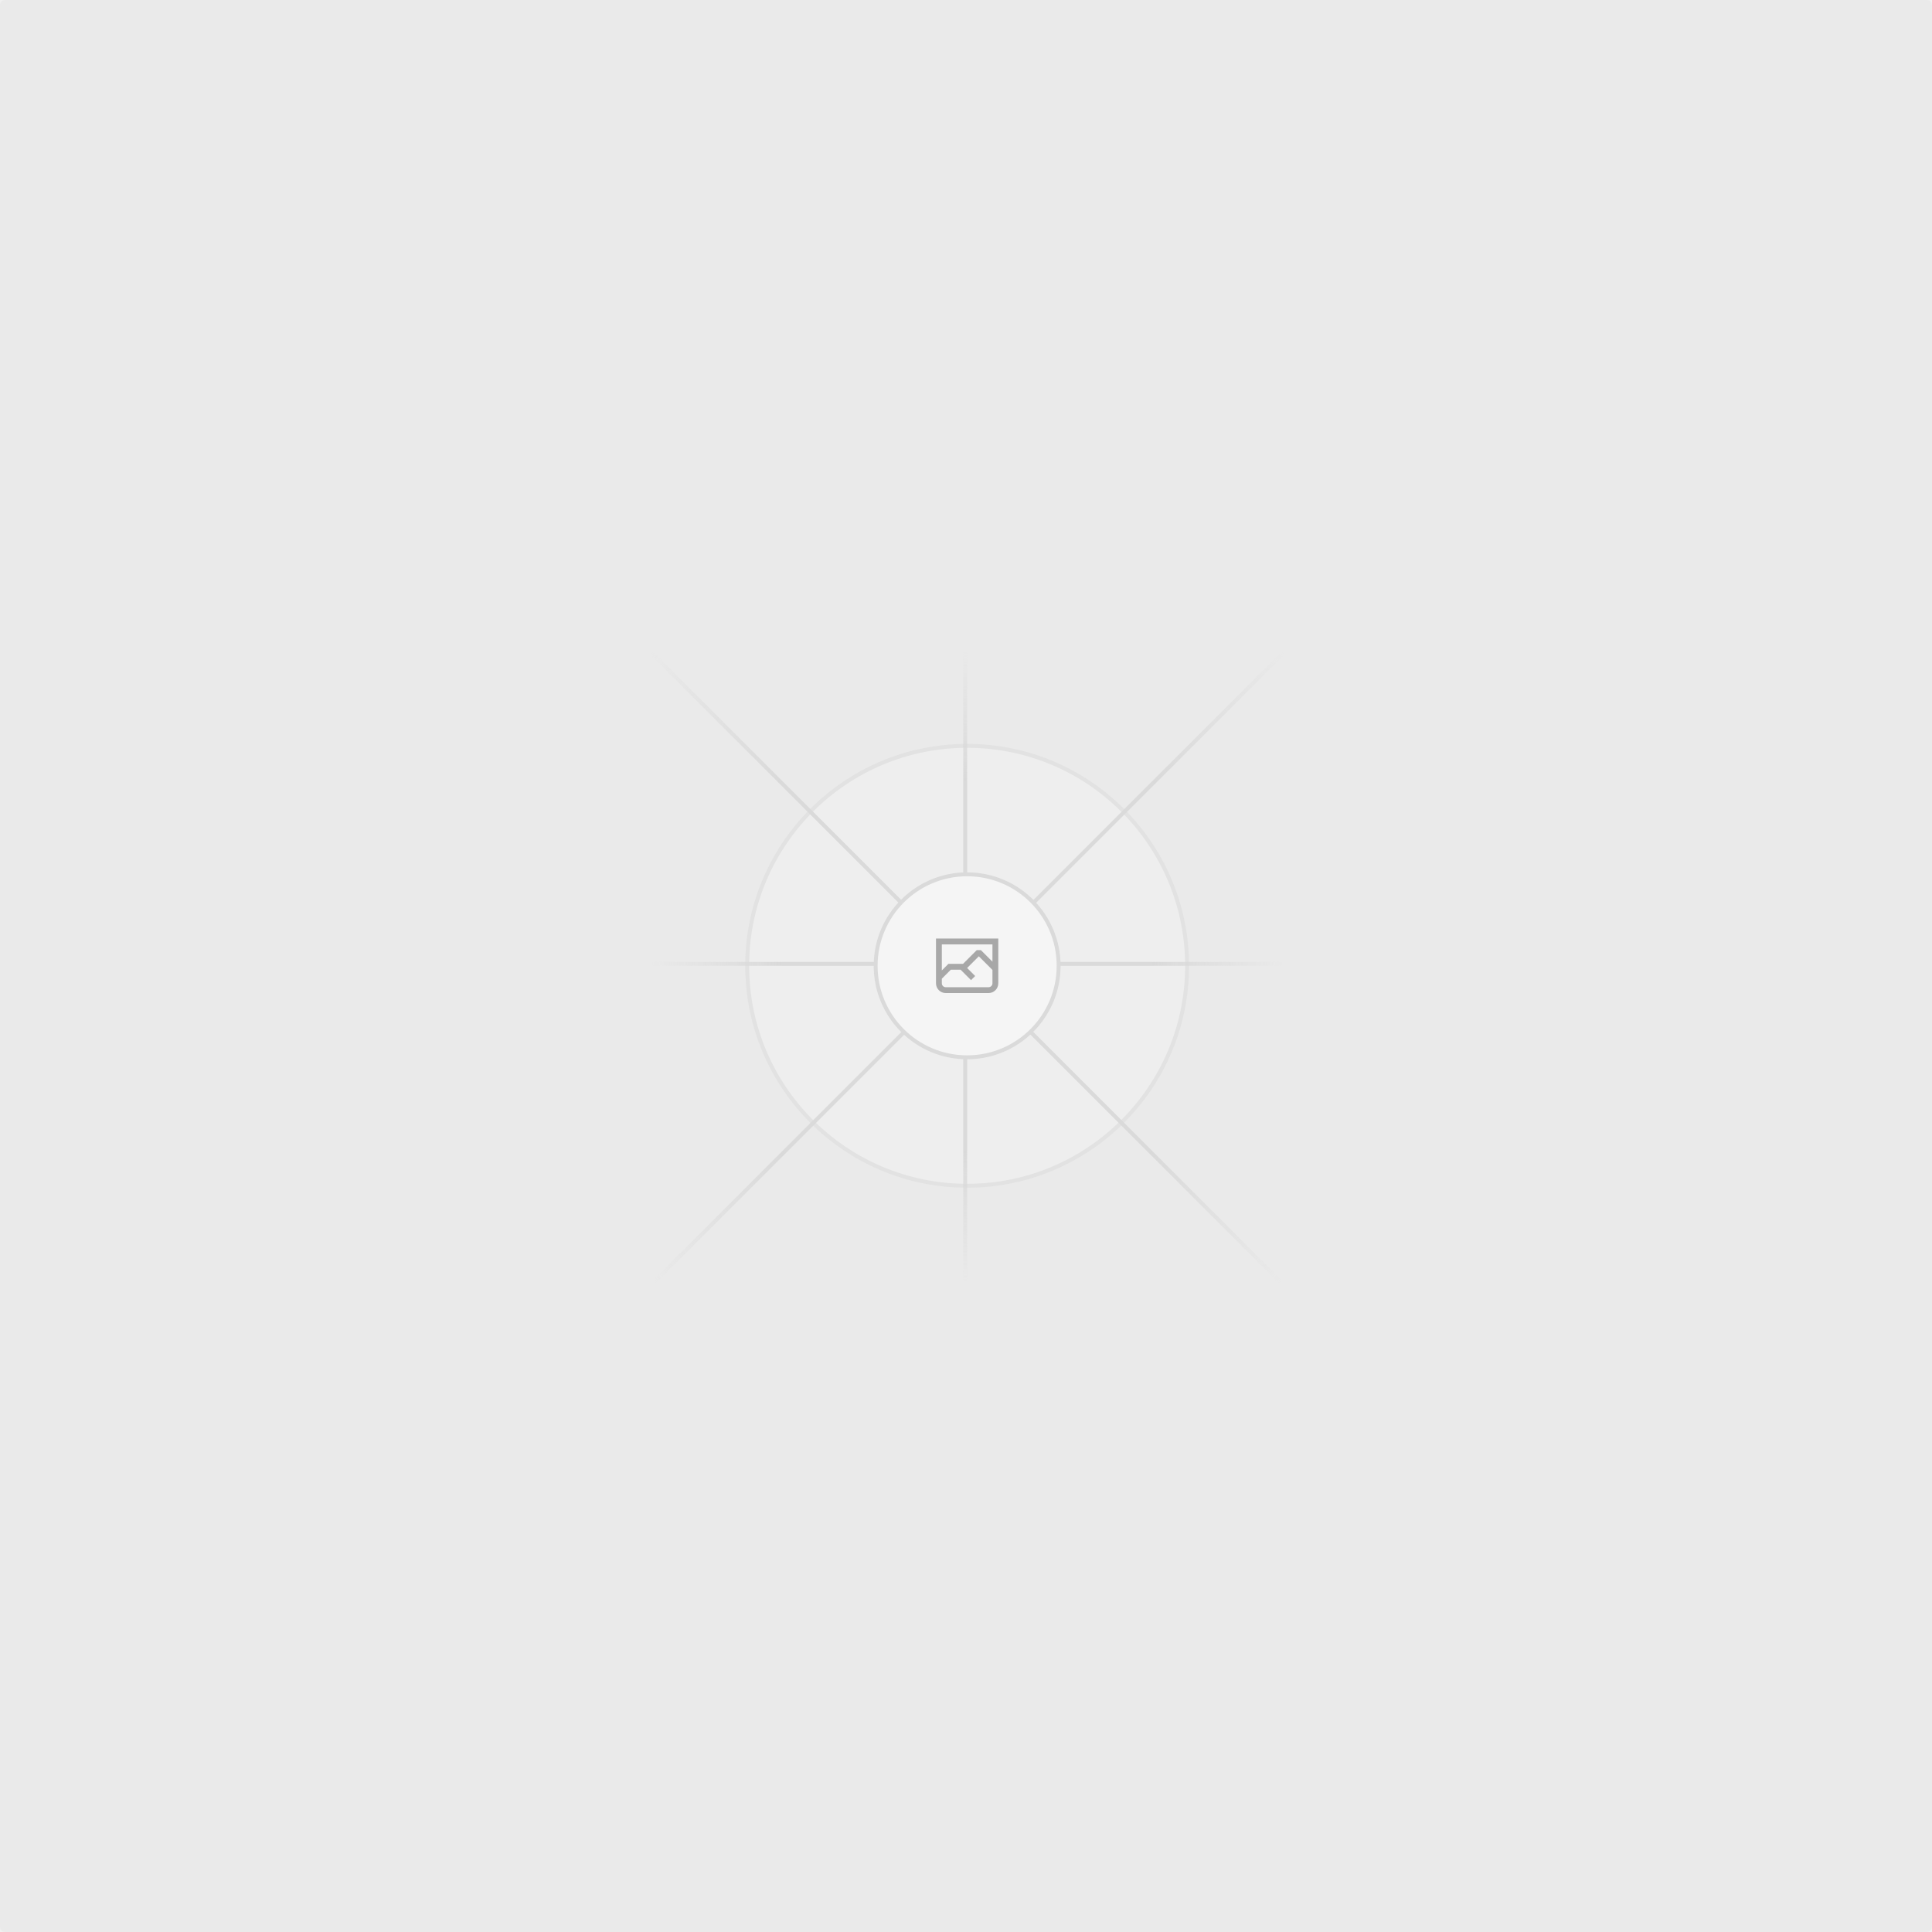
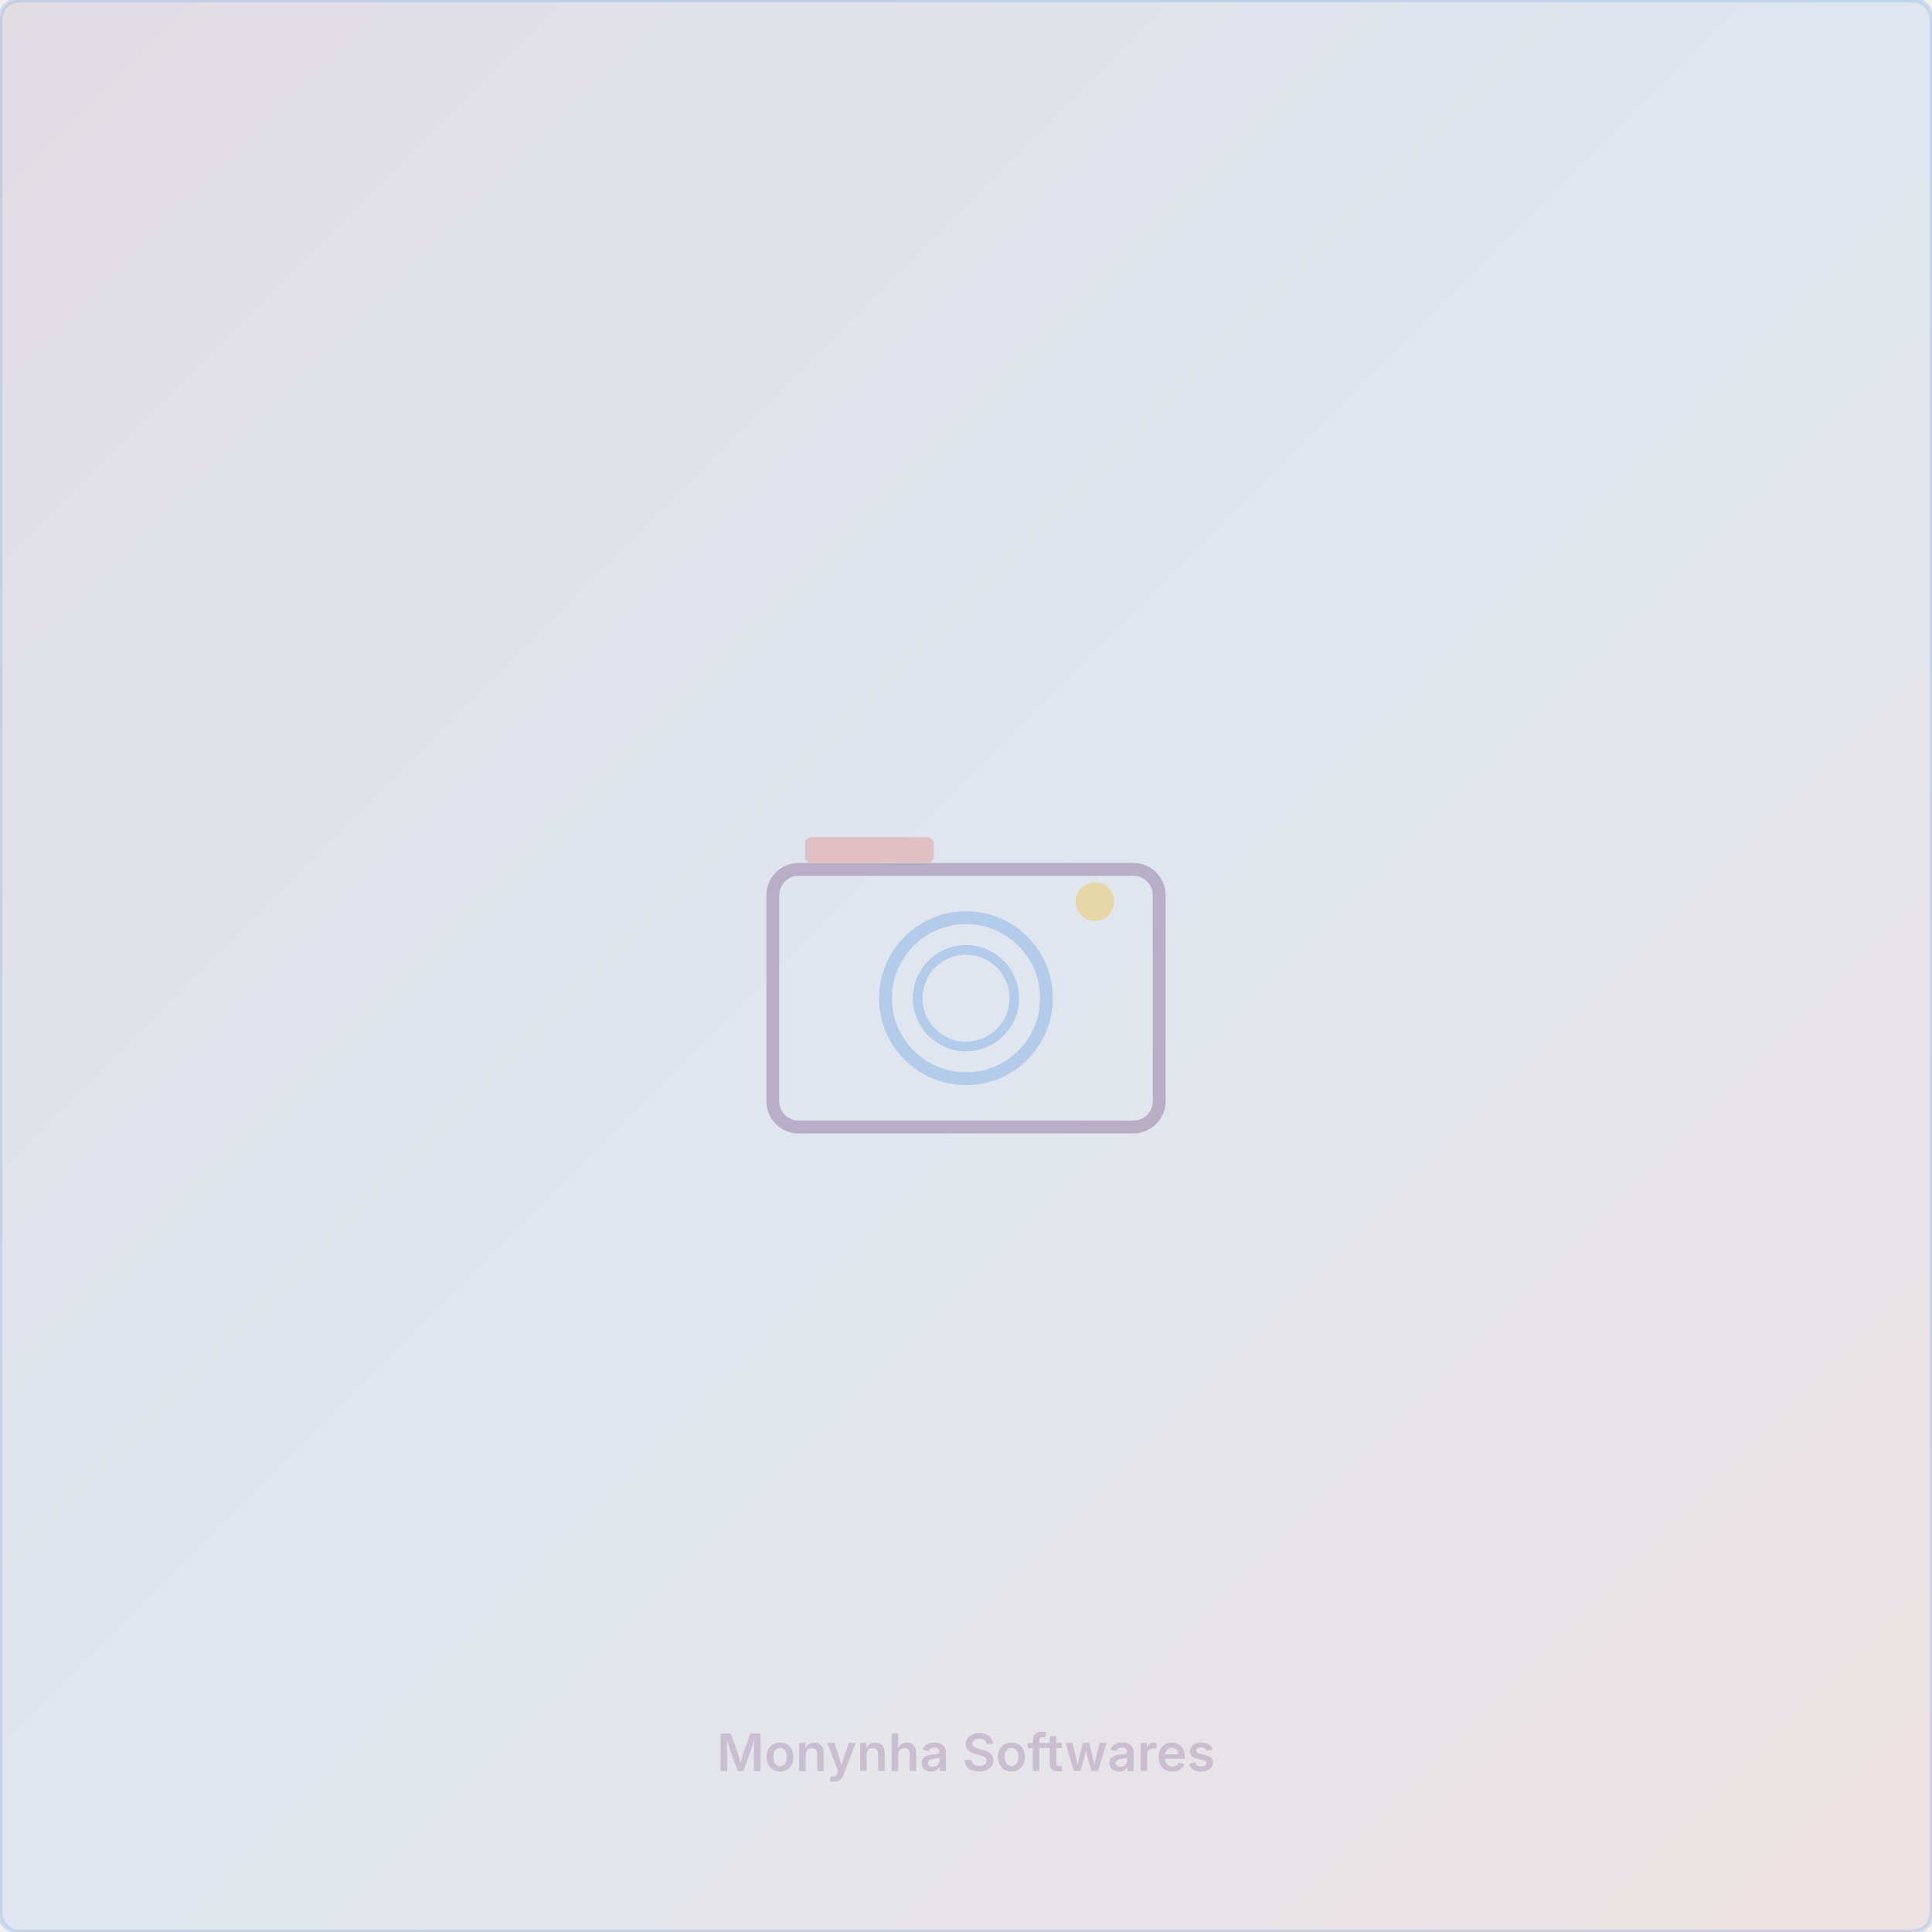
- <svg xmlns="http://www.w3.org/2000/svg" width="1200" height="1200" fill="none">
-   <rect width="1200" height="1200" fill="#EAEAEA" rx="3" />
-   <g opacity=".5">
-     <g opacity=".5">
-       <path fill="#FAFAFA" d="M600.709 736.5c-75.454 0-136.621-61.167-136.621-136.62 0-75.454 61.167-136.621 136.621-136.621 75.453 0 136.62 61.167 136.62 136.621 0 75.453-61.167 136.62-136.62 136.62Z" />
-       <path stroke="#C9C9C9" stroke-width="2.418" d="M600.709 736.5c-75.454 0-136.621-61.167-136.621-136.62 0-75.454 61.167-136.621 136.621-136.621 75.453 0 136.62 61.167 136.62 136.621 0 75.453-61.167 136.62-136.62 136.62Z" />
-     </g>
-     <path stroke="url(#a)" stroke-width="2.418" d="M0-1.209h553.581" transform="scale(1 -1) rotate(45 1163.11 91.165)" />
-     <path stroke="url(#b)" stroke-width="2.418" d="M404.846 598.671h391.726" />
-     <path stroke="url(#c)" stroke-width="2.418" d="M599.5 795.742V404.017" />
-     <path stroke="url(#d)" stroke-width="2.418" d="m795.717 796.597-391.441-391.44" />
-     <path fill="#fff" d="M600.709 656.704c-31.384 0-56.825-25.441-56.825-56.824 0-31.384 25.441-56.825 56.825-56.825 31.383 0 56.824 25.441 56.824 56.825 0 31.383-25.441 56.824-56.824 56.824Z" />
-     <g clip-path="url(#e)">
-       <path fill="#666" fill-rule="evenodd" d="M616.426 586.58h-31.434v16.176l3.553-3.554.531-.531h9.068l.074-.074 8.463-8.463h2.565l7.18 7.181V586.58Zm-15.715 14.654 3.698 3.699 1.283 1.282-2.565 2.565-1.282-1.283-5.2-5.199h-6.066l-5.514 5.514-.073.073v2.876a2.418 2.418 0 0 0 2.418 2.418h26.598a2.418 2.418 0 0 0 2.418-2.418v-8.317l-8.463-8.463-7.181 7.181-.071.072Zm-19.347 5.442v4.085a6.045 6.045 0 0 0 6.046 6.045h26.598a6.044 6.044 0 0 0 6.045-6.045v-7.108l1.356-1.355-1.282-1.283-.074-.073v-17.989h-38.689v23.43l-.146.146.146.147Z" clip-rule="evenodd" />
-     </g>
-     <path stroke="#C9C9C9" stroke-width="2.418" d="M600.709 656.704c-31.384 0-56.825-25.441-56.825-56.824 0-31.384 25.441-56.825 56.825-56.825 31.383 0 56.824 25.441 56.824 56.825 0 31.383-25.441 56.824-56.824 56.824Z" />
+ <svg xmlns="http://www.w3.org/2000/svg" width="1200" height="1200" fill="none" viewBox="0 0 1200 1200">
+   <defs>
+     <linearGradient id="a" x1="0%" x2="100%" y1="0%" y2="100%">
+       <stop offset="0%" stop-color="#5b2c6f" stop-opacity=".1" />
+       <stop offset="50%" stop-color="#4a90e2" stop-opacity=".1" />
+       <stop offset="100%" stop-color="#e06666" stop-opacity=".1" />
+     </linearGradient>
+   </defs>
+   <rect width="1200" height="1200" fill="url(#a)" rx="12" />
+   <rect width="1200" height="1200" stroke="#4a90e2" stroke-opacity=".2" stroke-width="3" rx="12" />
+   <g opacity=".3" transform="translate(600 600)">
+     <rect width="240" height="160" x="-120" y="-60" stroke="#5b2c6f" stroke-linejoin="round" stroke-width="8" rx="16" />
+     <circle cy="20" r="50" stroke="#4a90e2" stroke-width="8" />
+     <circle cy="20" r="30" stroke="#4a90e2" stroke-width="6" />
+     <rect width="80" height="16" x="-100" y="-80" fill="#e06666" rx="4" />
+     <circle cx="80" cy="-40" r="12" fill="#f7b500" />
  </g>
-   <defs>
-     <linearGradient id="a" x1="554.061" x2="-.48" y1=".083" y2=".087" gradientUnits="userSpaceOnUse">
-       <stop stop-color="#C9C9C9" stop-opacity="0" />
-       <stop offset=".208" stop-color="#C9C9C9" />
-       <stop offset=".792" stop-color="#C9C9C9" />
-       <stop offset="1" stop-color="#C9C9C9" stop-opacity="0" />
-     </linearGradient>
-     <linearGradient id="b" x1="796.912" x2="404.507" y1="599.963" y2="599.965" gradientUnits="userSpaceOnUse">
-       <stop stop-color="#C9C9C9" stop-opacity="0" />
-       <stop offset=".208" stop-color="#C9C9C9" />
-       <stop offset=".792" stop-color="#C9C9C9" />
-       <stop offset="1" stop-color="#C9C9C9" stop-opacity="0" />
-     </linearGradient>
-     <linearGradient id="c" x1="600.792" x2="600.794" y1="403.677" y2="796.082" gradientUnits="userSpaceOnUse">
-       <stop stop-color="#C9C9C9" stop-opacity="0" />
-       <stop offset=".208" stop-color="#C9C9C9" />
-       <stop offset=".792" stop-color="#C9C9C9" />
-       <stop offset="1" stop-color="#C9C9C9" stop-opacity="0" />
-     </linearGradient>
-     <linearGradient id="d" x1="404.85" x2="796.972" y1="403.903" y2="796.02" gradientUnits="userSpaceOnUse">
-       <stop stop-color="#C9C9C9" stop-opacity="0" />
-       <stop offset=".208" stop-color="#C9C9C9" />
-       <stop offset=".792" stop-color="#C9C9C9" />
-       <stop offset="1" stop-color="#C9C9C9" stop-opacity="0" />
-     </linearGradient>
-     <clipPath id="e">
-       <path fill="#fff" d="M581.364 580.535h38.689v38.689h-38.689z" />
-     </clipPath>
-   </defs>
+   <text x="600" y="1100" fill="#5b2c6f" fill-opacity=".2" font-family="Inter, sans-serif" font-size="32" font-weight="600" text-anchor="middle">
+     Monynha Softwares
+   </text>
</svg>
